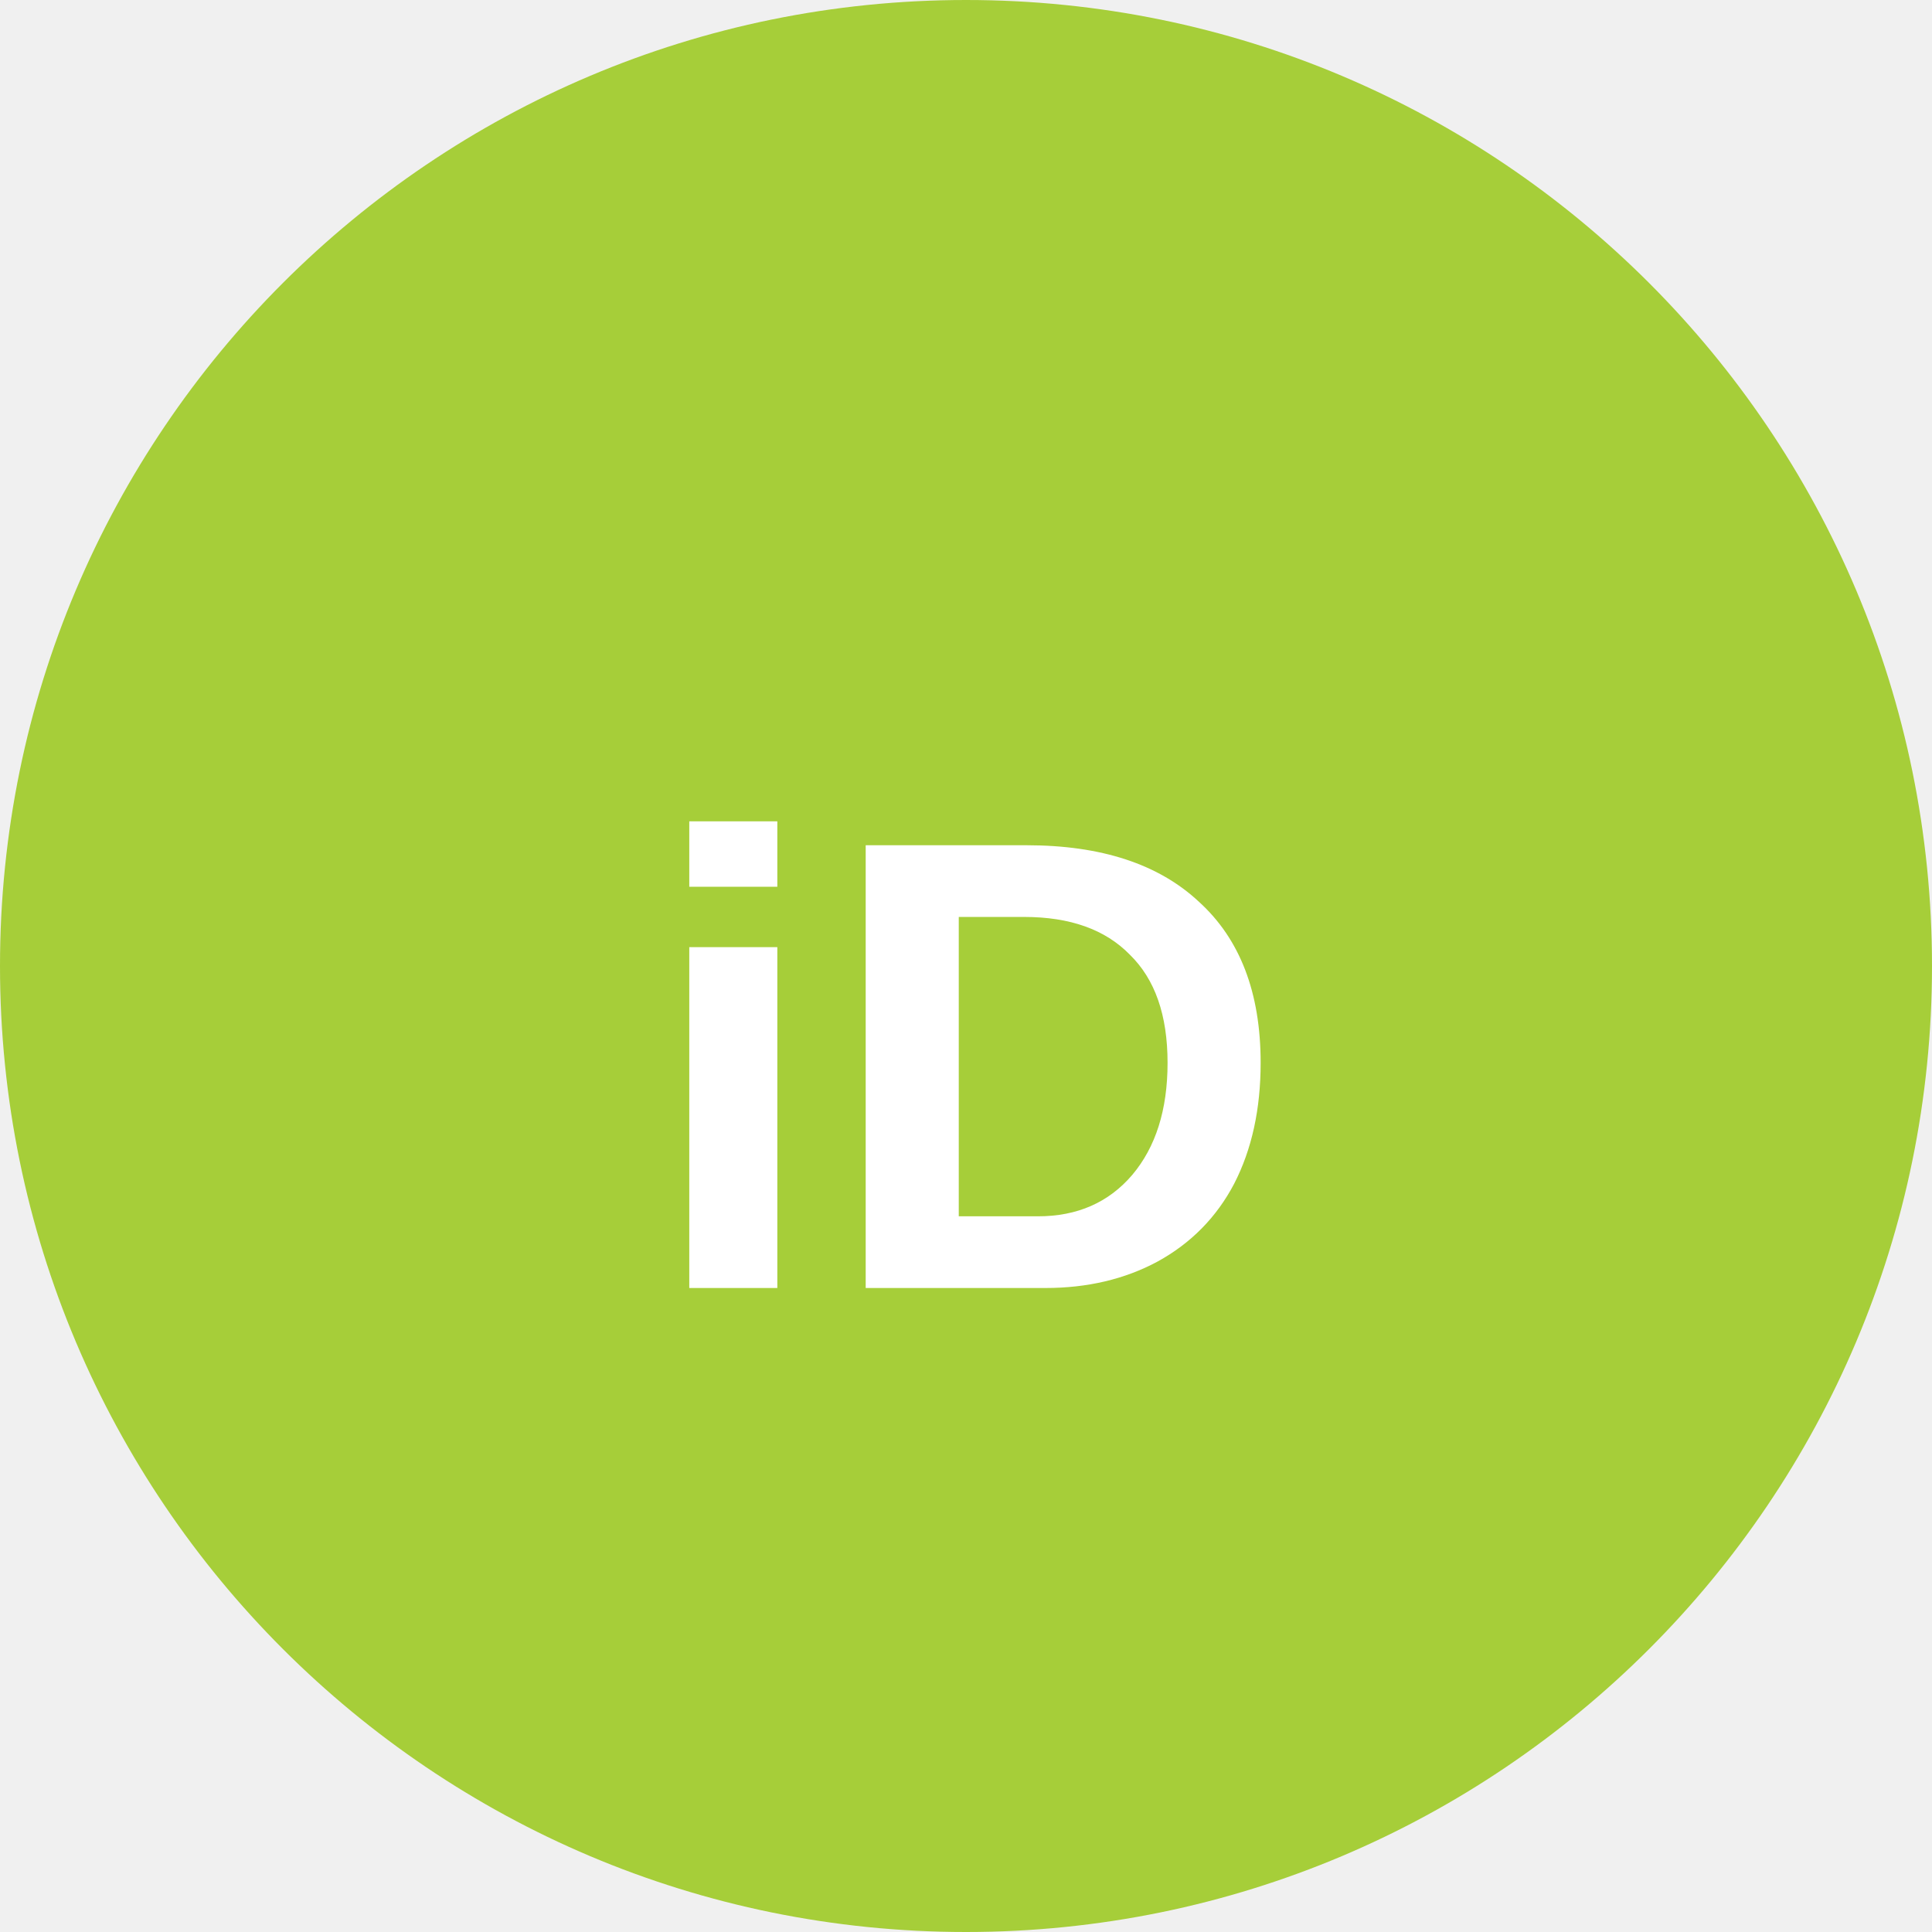
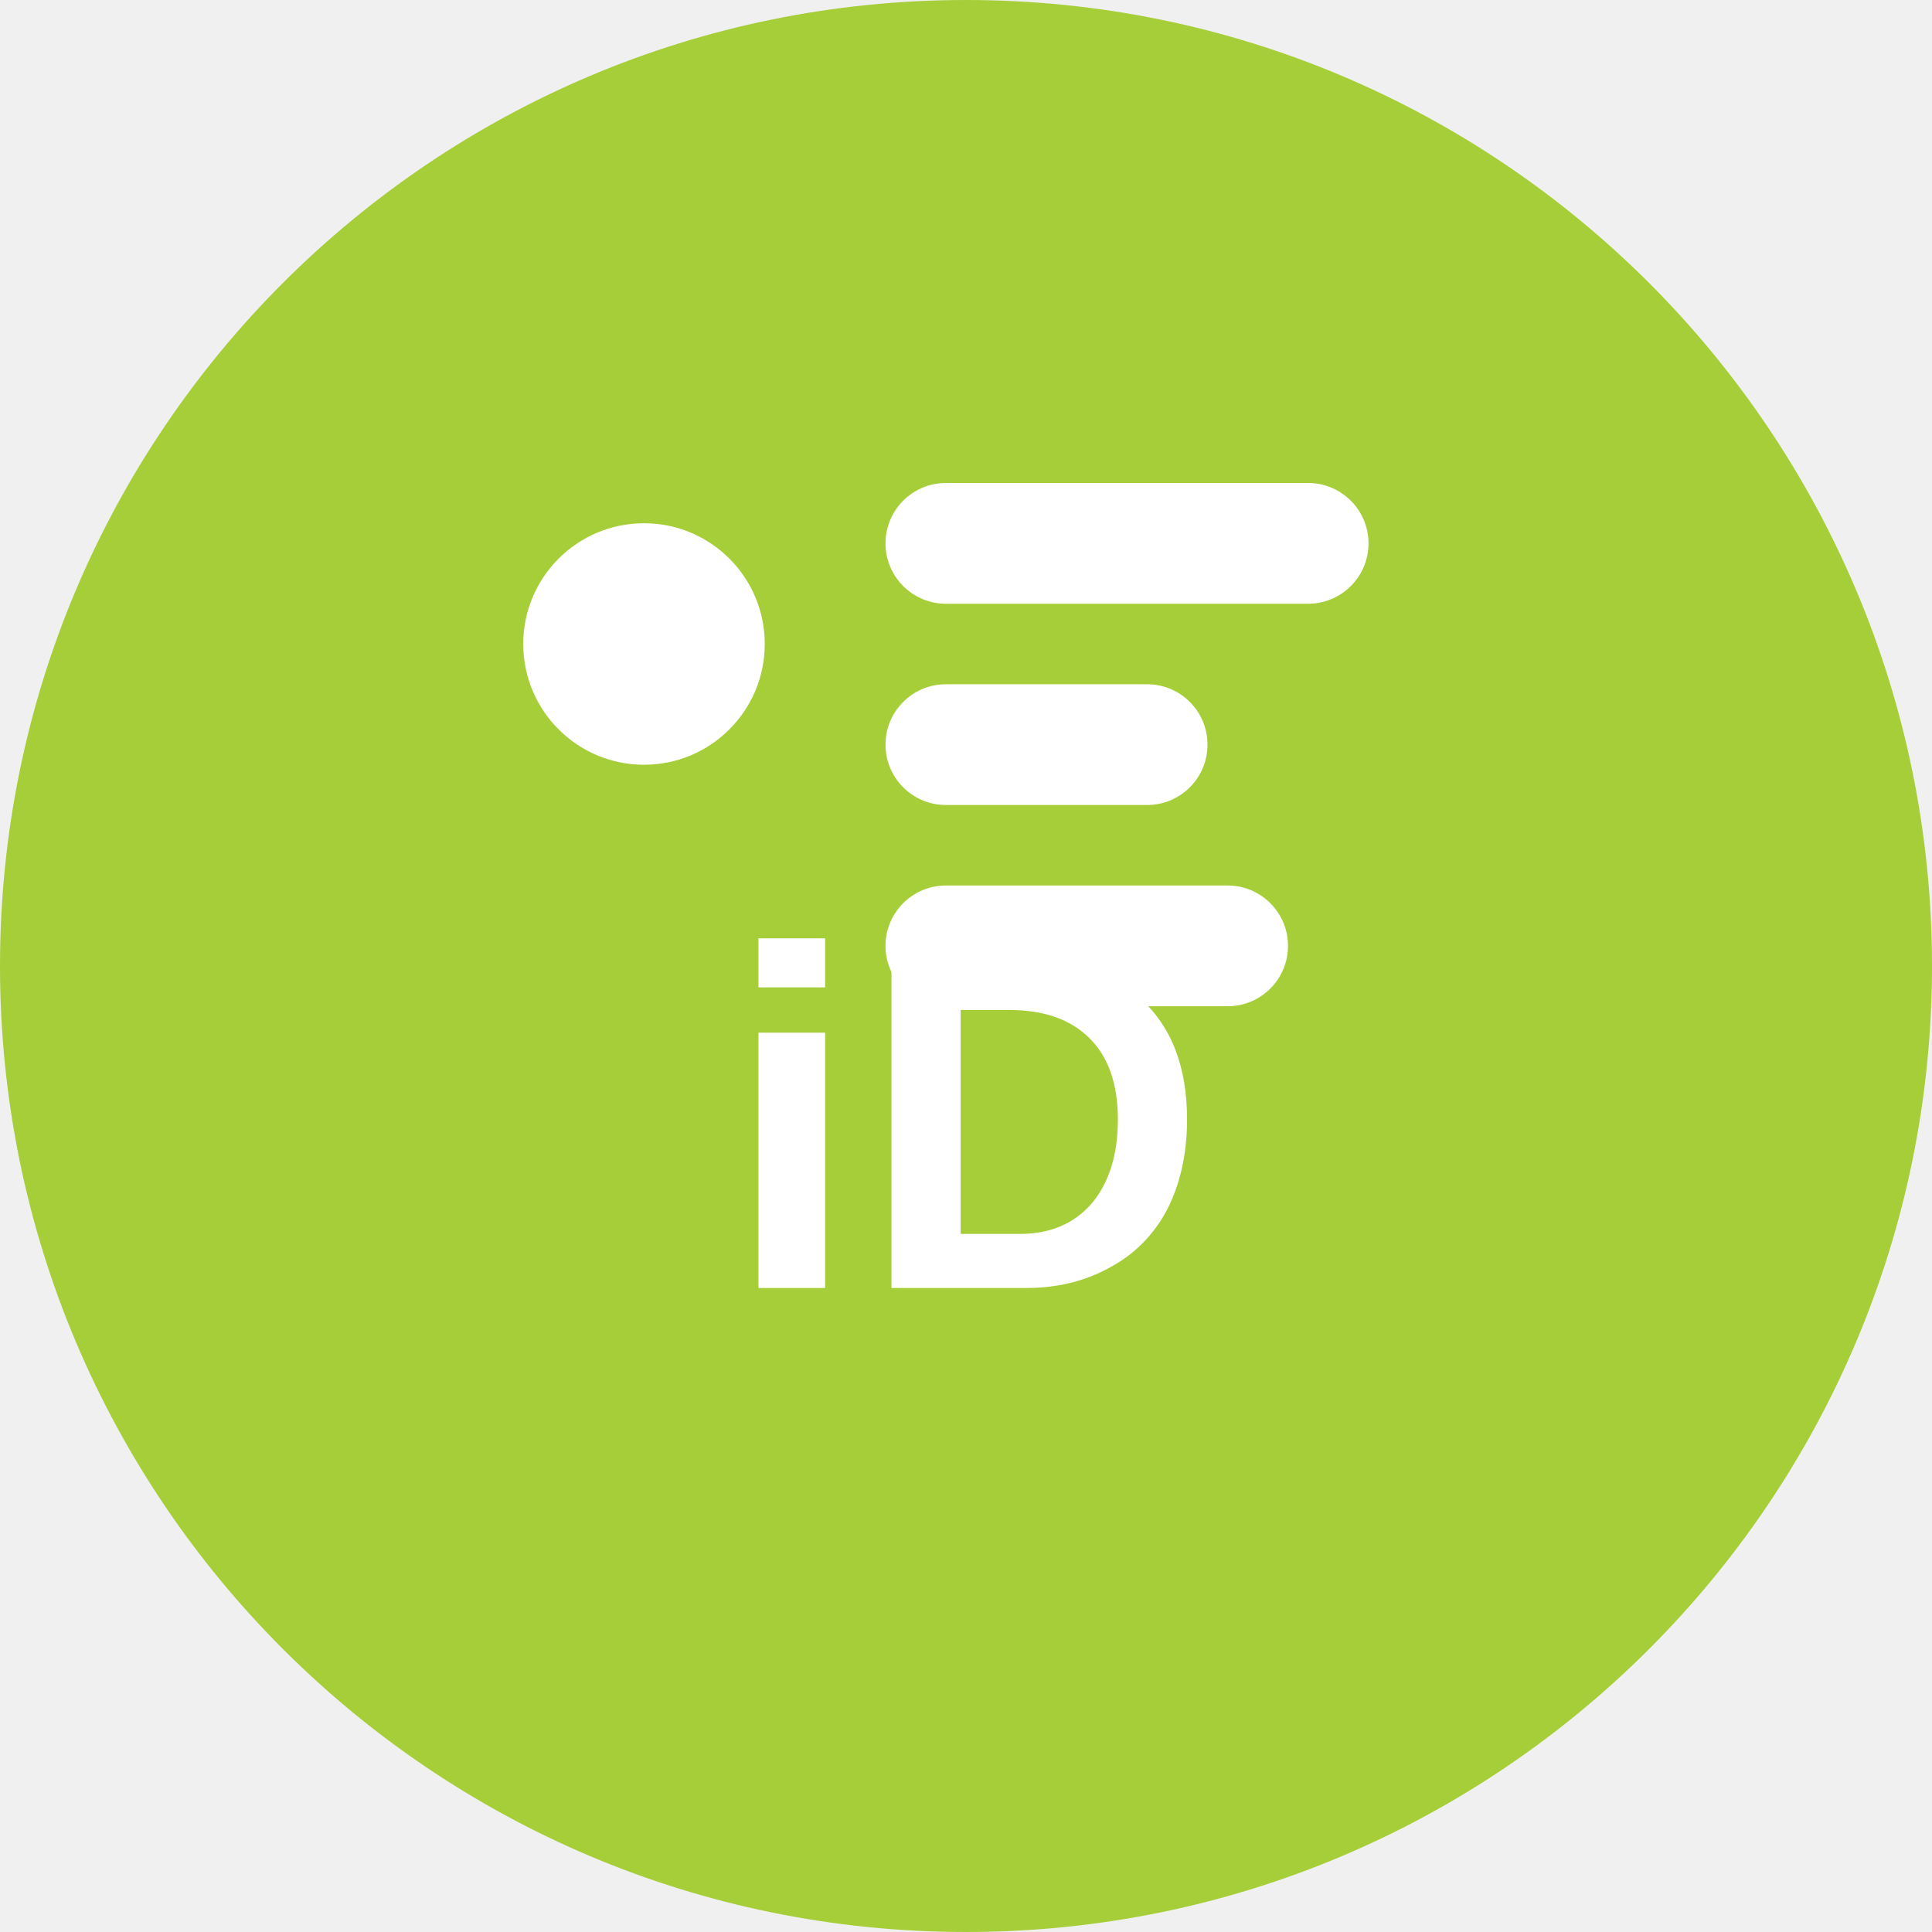
- <svg xmlns="http://www.w3.org/2000/svg" width="24" height="24" viewBox="0 0 24 24">
+ <svg xmlns="http://www.w3.org/2000/svg" viewBox="0 0 24 24" width="24" height="24">
  <circle cx="12" cy="12" r="12" fill="#A6CE39" />
-   <text x="12" y="16" text-anchor="middle" fill="white" font-family="Arial, sans-serif" font-size="8" font-weight="bold">iD</text>
+   <g fill="white" font-family="Arial, sans-serif" font-weight="bold" font-size="6" text-anchor="middle">
+     <text x="12" y="16">iD</text>
+   </g>
+   <circle cx="8" cy="8" r="1.5" fill="white" />
+   <rect x="11" y="6" width="6" height="1.5" fill="white" rx="0.75" />
+   <rect x="11" y="8.5" width="4" height="1.5" fill="white" rx="0.75" />
+   <rect x="11" y="11" width="5" height="1.5" fill="white" rx="0.75" />
</svg>
